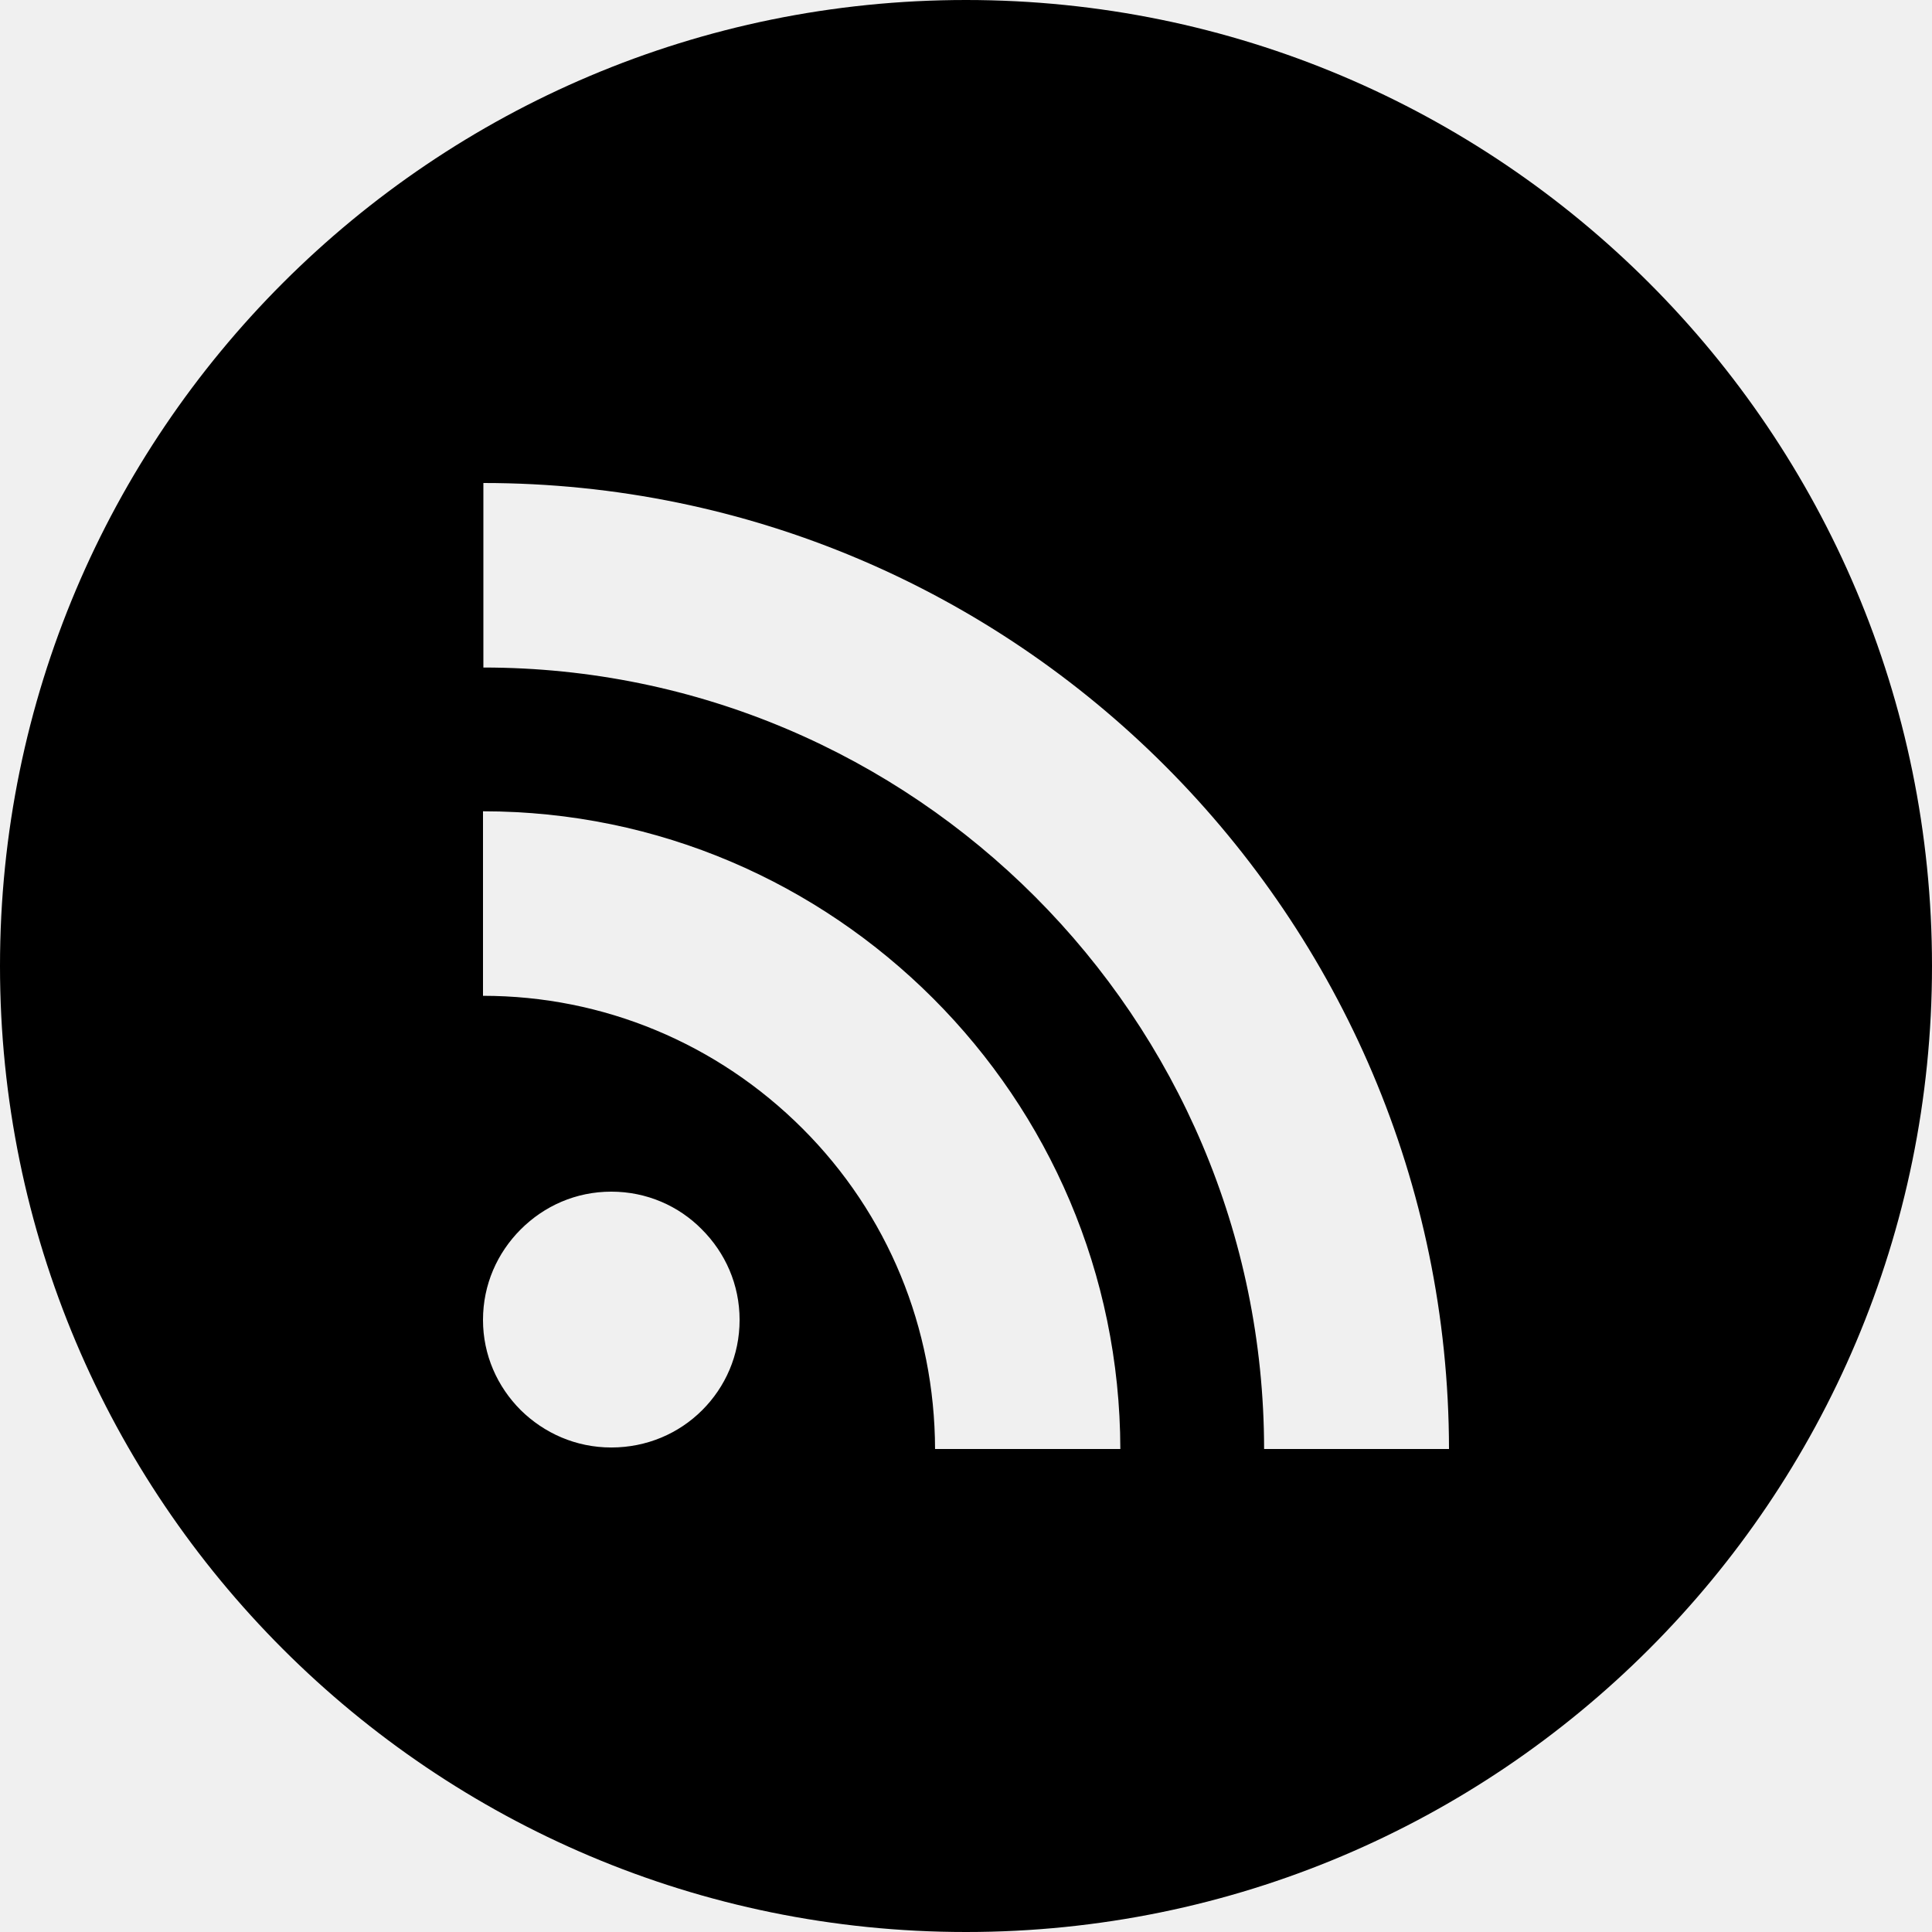
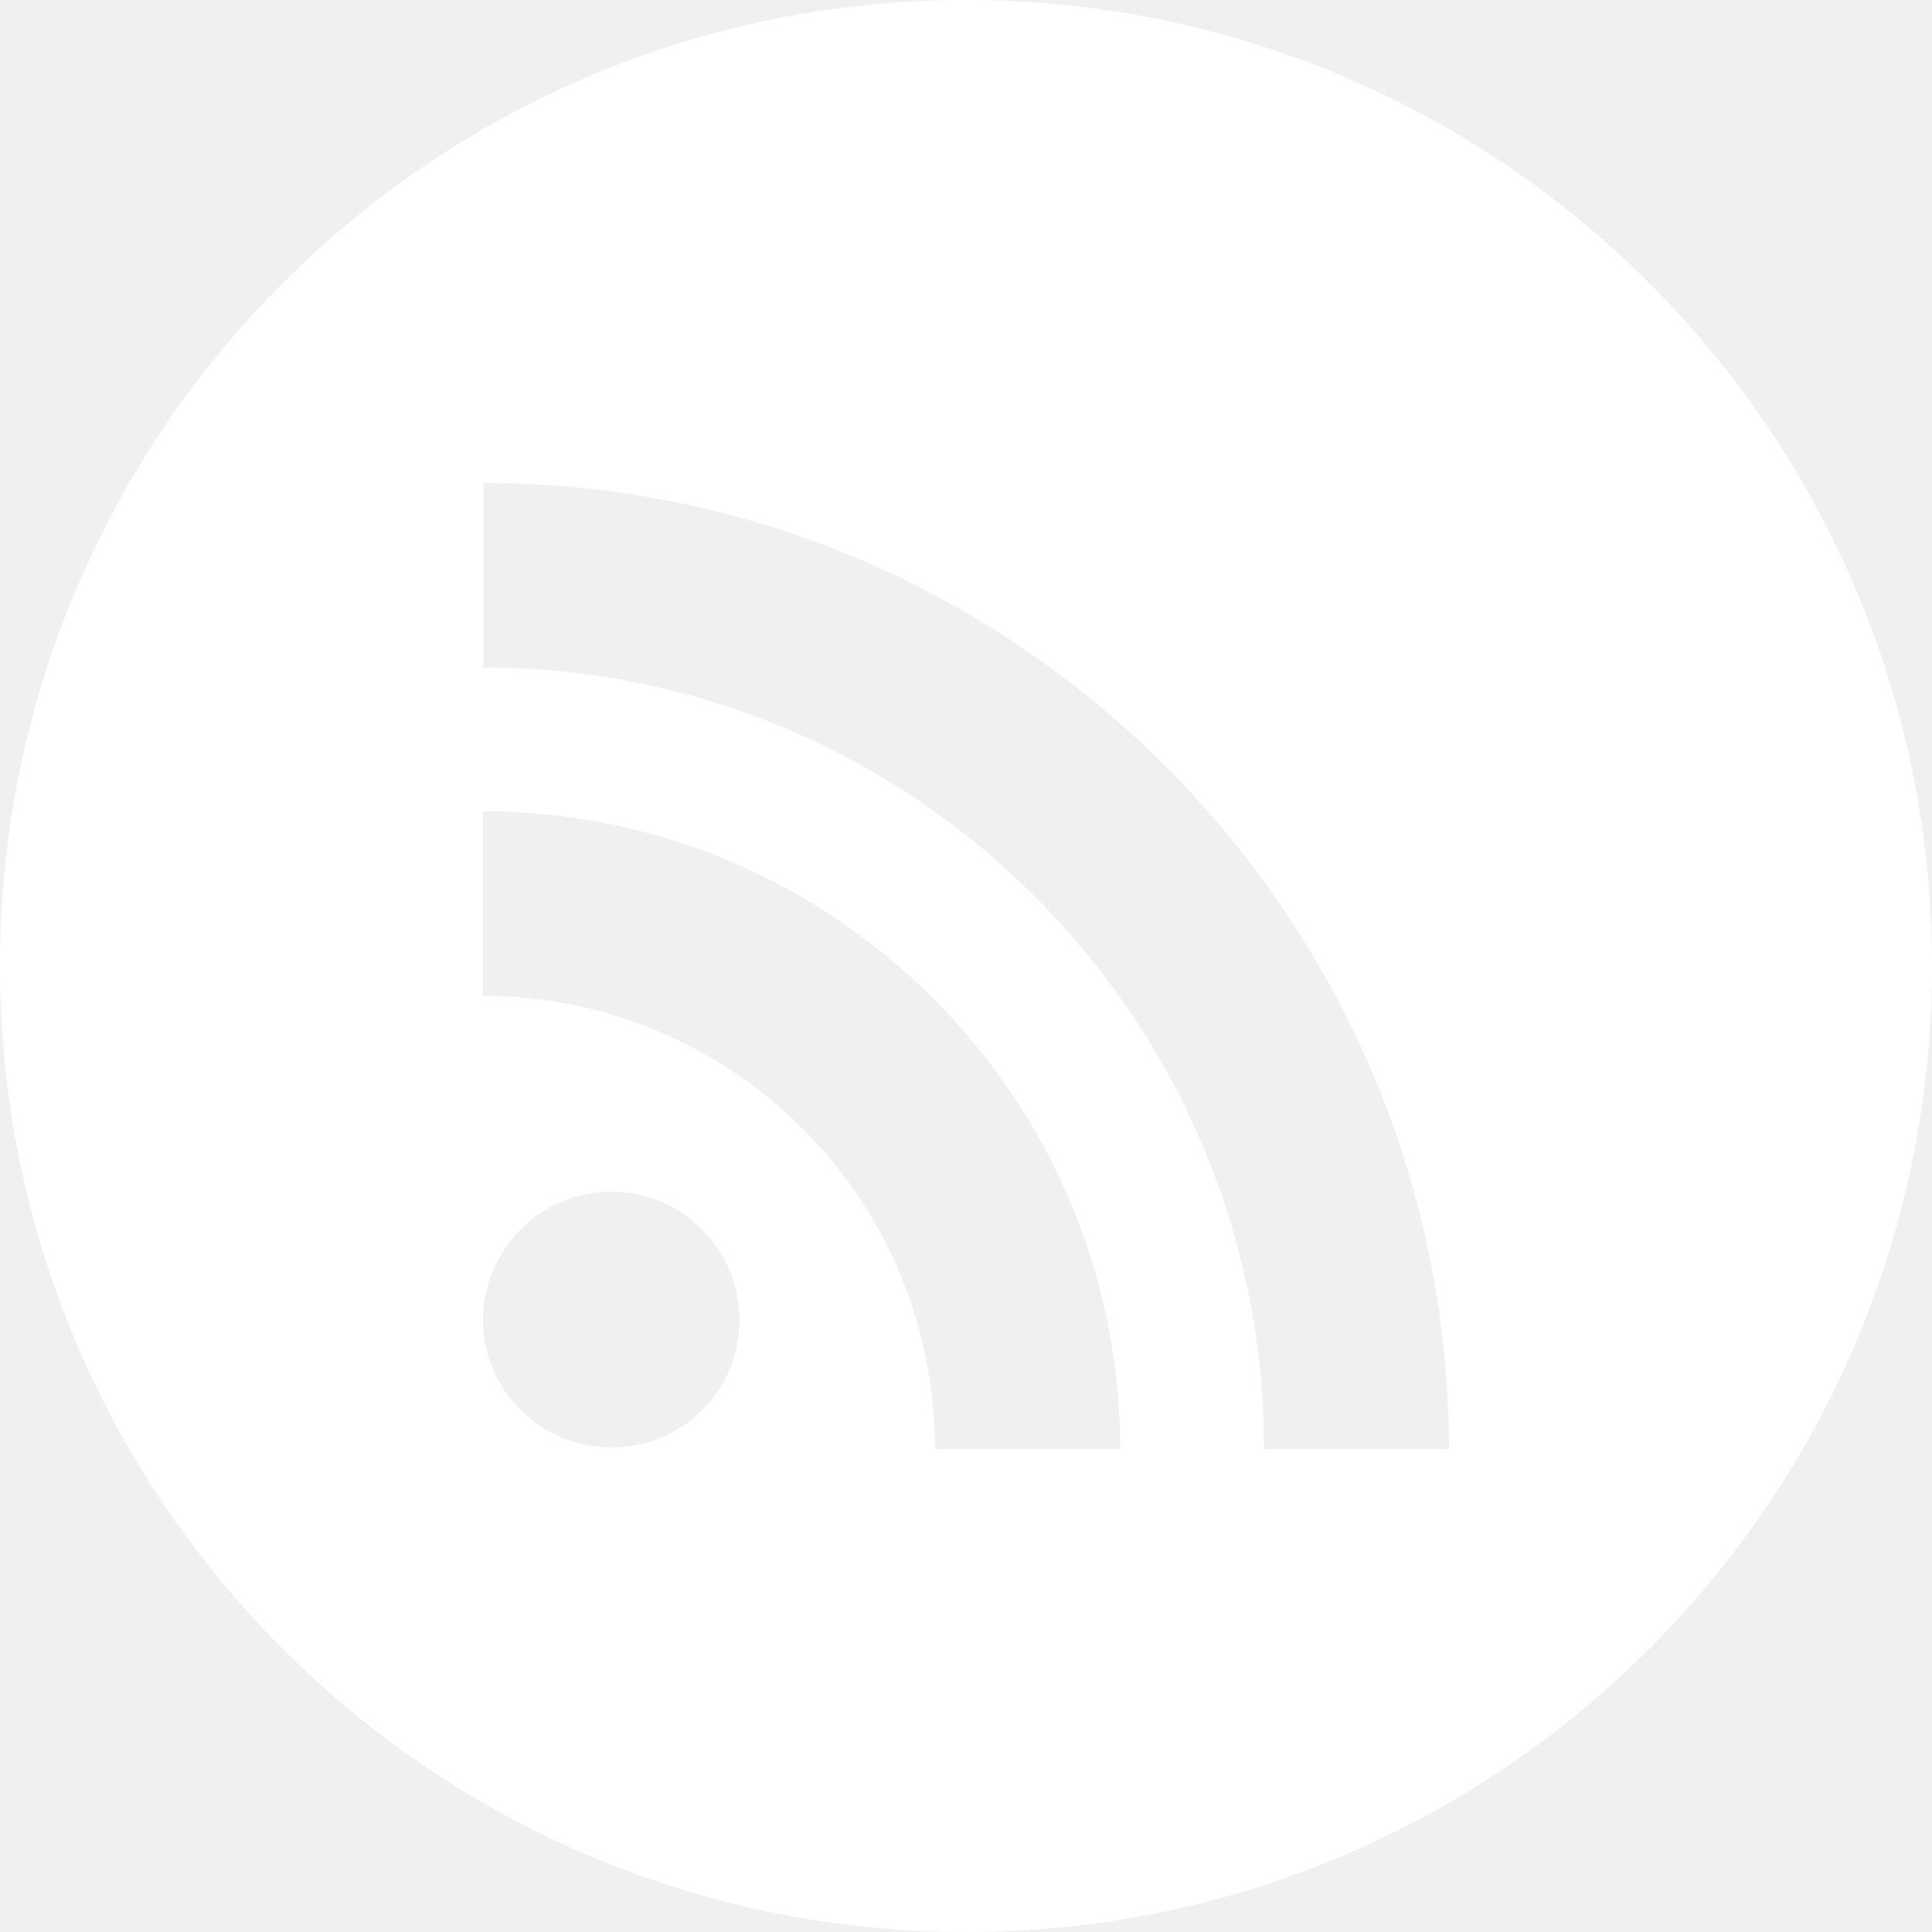
- <svg xmlns="http://www.w3.org/2000/svg" fill="#000000" height="800px" width="800px" version="1.1" id="Layer_1" viewBox="-143 145 512 512" xml:space="preserve">
+ <svg xmlns="http://www.w3.org/2000/svg" fill="#FFFFFF" height="800px" width="800px" version="1.1" id="Layer_1" viewBox="-143 145 512 512" xml:space="preserve">
  <path d="M113,145c-141.4,0-256,114.6-256,256s114.6,256,256,256s256-114.6,256-256S254.4,145,113,145z M43.1,518.7  c-6.2,6.2-14.7,9.9-24.1,9.9c-9.4,0-17.8-3.8-24-9.9c-6.2-6.2-10-14.6-10-23.9c0-9.4,3.8-17.8,10-24s14.6-10,24-10  c9.4,0,17.9,3.8,24,10c6.2,6.2,10,14.6,10,24C53,504.2,49.2,512.6,43.1,518.7z M104.8,529c-0.1-32.1-12.5-62.3-35.1-84.9  c-22.6-22.6-52.8-35.2-84.7-35.2V360c46.6,0,88.7,19,119.3,49.6c30.6,30.6,49.5,72.8,49.6,119.4H104.8z M192,529  c-0.1-114.2-92.8-207.1-206.9-207.1V273c70.6,0,134.5,28.7,180.8,75.1c46.3,46.4,75,110.3,75.1,180.9H192z" />
</svg>
